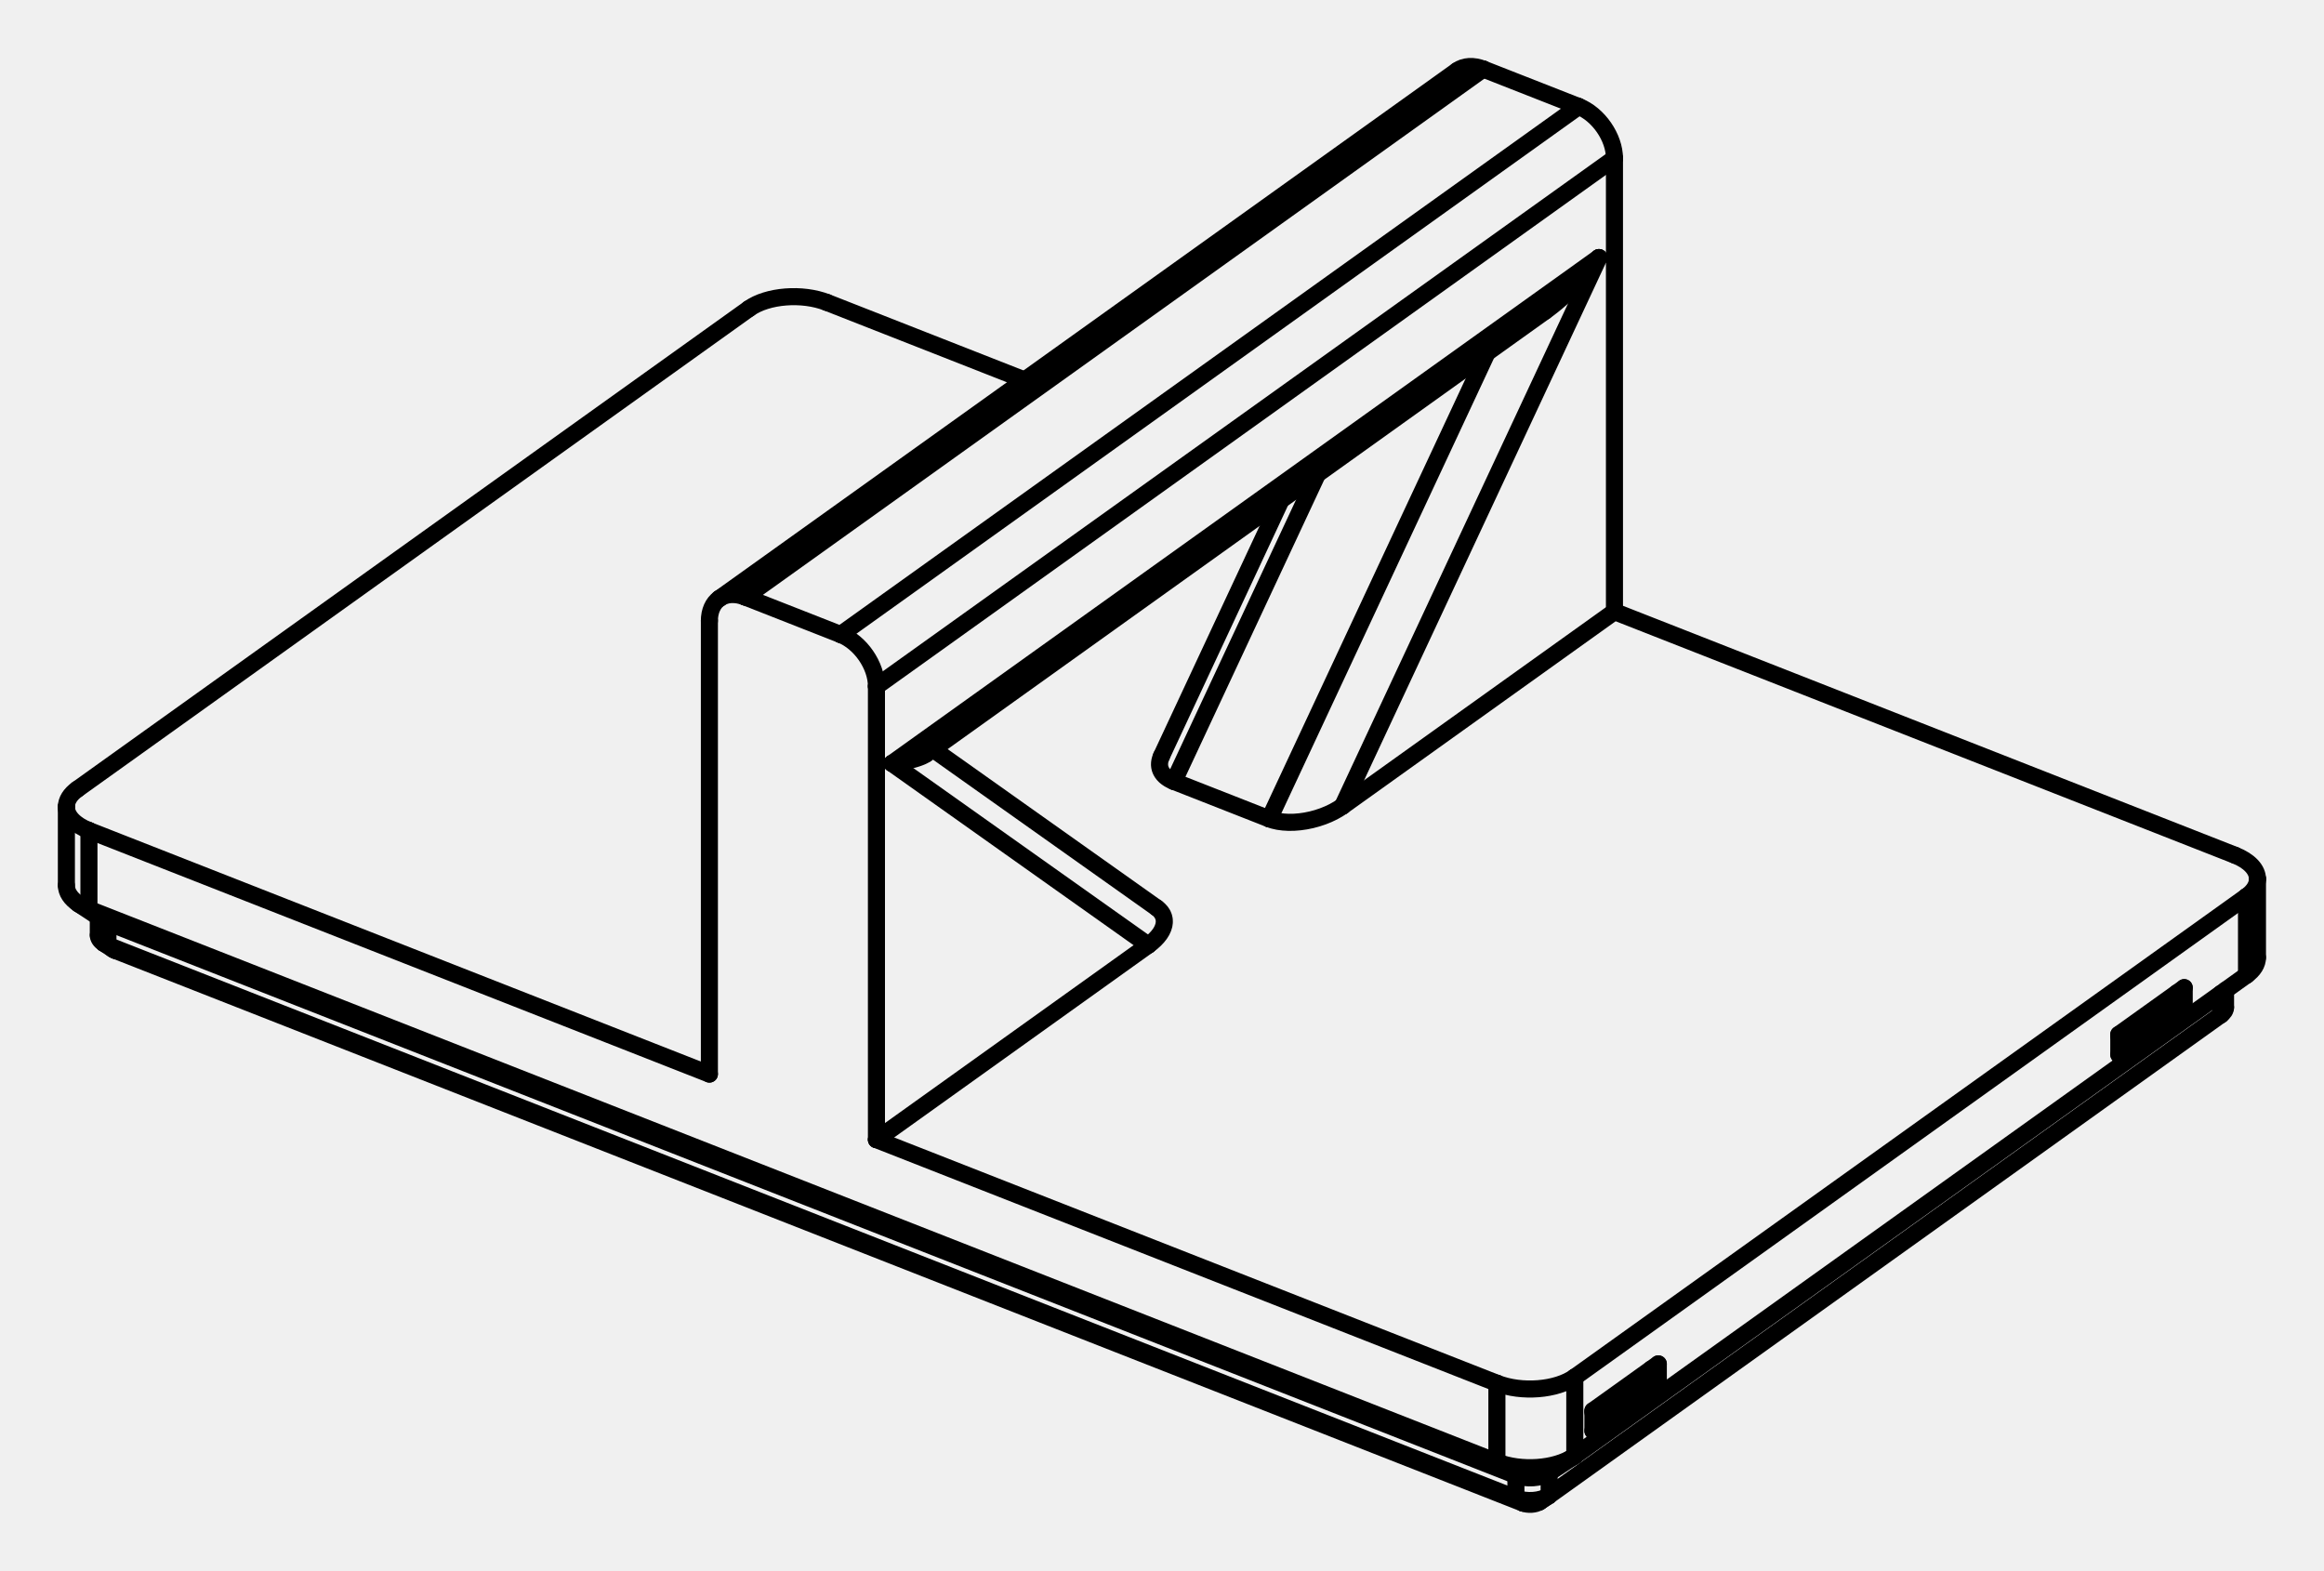
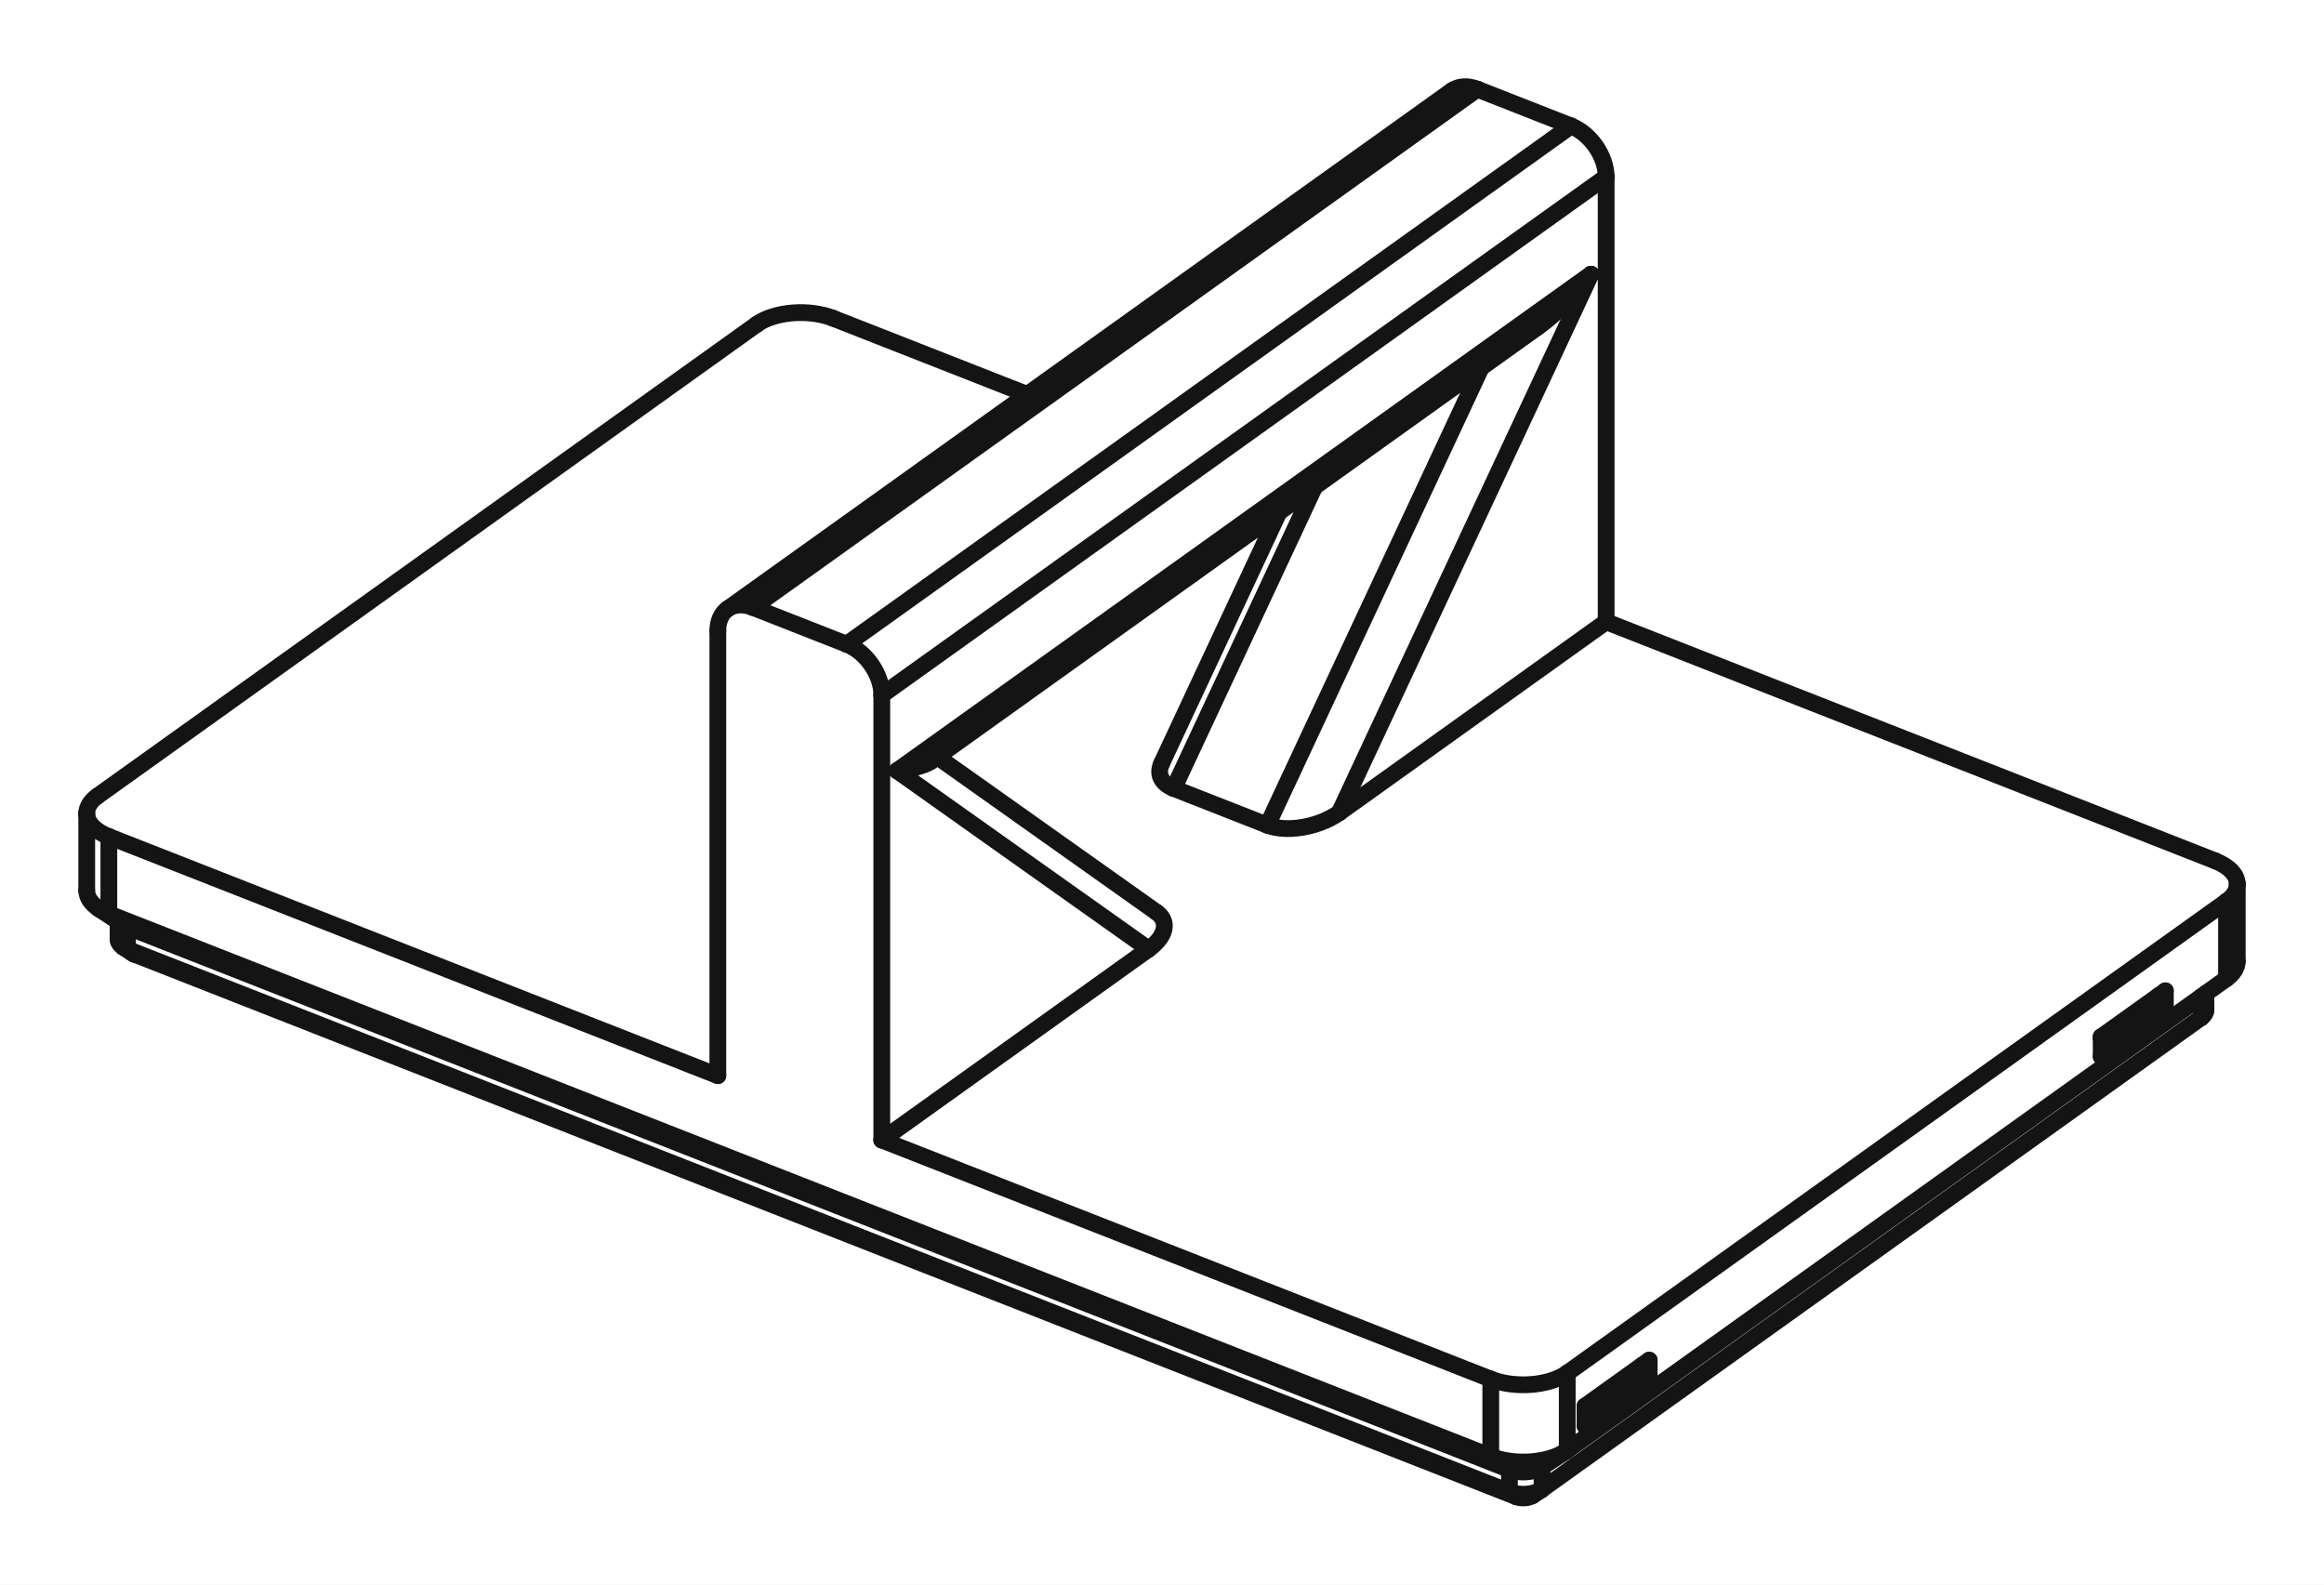
- <svg xmlns="http://www.w3.org/2000/svg" class="la" viewBox="-78.25 -44.89 156.51 105.78" fill="none" stroke="currentColor" stroke-linecap="round" stroke-linejoin="round">
-   <style>.la path,.la line{stroke-width:1.15px;vector-effect:non-scaling-stroke}.la-hidden path,.la-hidden line{stroke-dasharray:4 3;stroke-width:.7px}</style>
+ <svg xmlns="http://www.w3.org/2000/svg" viewBox="-79.73 -46.36 159.46 108.73" fill="none" stroke="#141414" stroke-linecap="round" stroke-linejoin="round">
+   <style>path,line{stroke-width:1.15px;vector-effect:non-scaling-stroke}</style>
+   <rect x="-79.73" y="-46.36" width="159.46" height="108.73" fill="#fff" stroke="none" />
  <g transform="scale(1,-1)">
-     <g class="la-visible">
-       <path d="M -70.505,-19.112 A 0.8,0.424 -180.0 0,0 -70.653,-19.036" />
-       <line x1="-70.505" y1="-19.112" x2="24.315" y2="-56.337" />
-       <path d="M 25.434,-56.248 A 0.8,0.424 -180.0 0,0 25.416,-56.261" />
-       <path d="M 25.416,-56.261 A 0.8,0.424 -180.0 0,0 24.315,-56.337" />
-       <path d="M -71.629,-18.093 A 1.6,0.848 7.23537756800887e-16 0,1 -71.278,-18.623" />
-       <path d="M -71.278,-18.623 A 1.6,0.848 7.23537756800887e-16 0,1 -70.981,-18.774" />
-       <line x1="-70.981" y1="-18.774" x2="23.839" y2="-55.999" />
-       <path d="M 23.839,-55.999 A 1.6,0.848 7.23537756800887e-16 0,1 26.04,-55.848" />
-       <path d="M 26.04,-55.848 A 1.6,0.848 7.23537756800887e-16 0,1 26.077,-55.822" />
-       <line x1="26.077" y1="-55.822" x2="71.314" y2="-23.455" />
-       <path d="M 71.314,-23.455 A 1.6,0.848 7.23537756800887e-16 0,1 71.629,-22.951" />
-       <path d="M -71.278,-17.096 A 1.6,0.848 7.23537756800887e-16 0,1 -70.981,-17.248" />
-       <line x1="-70.981" y1="-17.248" x2="23.839" y2="-54.473" />
-       <path d="M 23.839,-54.473 A 1.6,0.848 7.23537756800887e-16 0,1 26.04,-54.321" />
-       <path d="M 26.04,-54.321 A 1.6,0.848 7.23537756800887e-16 0,1 26.077,-54.296" />
-       <path d="M -73.779,-14.743 A 3.75,1.987 7.23537756800887e-16 0,1 -72.956,-15.985" />
-       <path d="M -72.956,-15.985 A 3.75,1.987 7.23537756800887e-16 0,1 -72.261,-16.34" />
-       <line x1="-73.042" y1="-8.26" x2="-27.805" y2="24.107" />
-       <line x1="-72.261" y1="-16.34" x2="22.559" y2="-53.565" />
-       <path d="M 22.559,-53.565 A 3.75,1.987 7.23537756800887e-16 0,1 27.719,-53.21" />
-       <path d="M 27.719,-53.21 A 3.75,1.987 7.23537756800887e-16 0,1 27.805,-53.151" />
-       <line x1="27.805" y1="-53.151" x2="73.042" y2="-20.784" />
-       <path d="M 73.042,-20.784 A 3.75,1.987 7.23537756800887e-16 0,1 73.779,-19.601" />
-       <path d="M -73.042,-8.26 A 3.75,1.987 7.23537756800887e-16 0,1 -73.779,-9.443" />
-       <path d="M -73.779,-9.443 A 3.75,1.987 7.23537756800887e-16 0,1 -72.261,-11.04" />
-       <path d="M -22.559,24.521 A 3.75,1.987 7.23537756800887e-16 0,1 -27.805,24.107" />
-       <line x1="-72.261" y1="-11.04" x2="-30.476" y2="-27.444" />
-       <path d="M -0.918,-18.762 L -0.684,-18.582 L -0.476,-18.395 L -0.294,-18.202 L -0.14,-18.006 L -0.017,-17.808 L 0.074,-17.61 L 0.134,-17.413 L 0.161,-17.221 L 0.155,-17.034 L 0.115,-16.855 L 0.044,-16.685 L -0.06,-16.525 L -0.194,-16.378 L -0.358,-16.244" />
-       <line x1="-19.226" y1="-31.861" x2="-0.918" y2="-18.762" />
-       <line x1="-19.226" y1="-31.861" x2="22.559" y2="-48.265" />
-       <path d="M 22.559,-48.265 A 3.75,1.987 7.23537756800887e-16 0,1 27.805,-47.851" />
-       <line x1="27.805" y1="-47.851" x2="73.042" y2="-15.484" />
-       <path d="M 73.042,-15.484 A 3.75,1.987 7.23537756800887e-16 0,1 73.779,-14.301" />
-       <path d="M 73.779,-14.301 A 3.75,1.987 7.23537756800887e-16 0,1 72.261,-12.704" />
-       <line x1="30.476" y1="3.7" x2="72.261" y2="-12.704" />
-       <line x1="12.168" y1="-9.399" x2="30.476" y2="3.7" />
-       <path d="M 7.232,-10.259 L 7.518,-10.354 L 7.832,-10.425 L 8.17,-10.47 L 8.528,-10.491 L 8.902,-10.486 L 9.286,-10.455 L 9.676,-10.399 L 10.068,-10.319 L 10.455,-10.215 L 10.834,-10.089 L 11.199,-9.942 L 11.546,-9.777 L 11.87,-9.595 L 12.168,-9.399" />
-       <line x1="7.232" y1="-10.259" x2="0.804" y2="-7.735" />
-       <path d="M -0.03,-6.031 L -0.091,-6.181 L -0.134,-6.331 L -0.157,-6.478 L -0.162,-6.622 L -0.147,-6.762 L -0.113,-6.898 L -0.06,-7.028 L 0.012,-7.152 L 0.102,-7.27 L 0.209,-7.38 L 0.334,-7.482 L 0.475,-7.576 L 0.632,-7.66 L 0.804,-7.735" />
-       <line x1="-22.559" y1="24.521" x2="-9.243" y2="19.293" />
-       <line x1="-30.476" y1="3.084" x2="-30.476" y2="-27.444" />
-       <path d="M -30.476,3.084 A 3.0,2.044 -54.417 0,0 -29.811,4.577" />
-       <path d="M -29.811,4.577 A 3.0,2.044 -54.417 0,0 -28.065,4.681" />
-       <line x1="-21.637" y1="2.158" x2="-28.065" y2="4.681" />
-       <path d="M -19.226,-1.333 A 3.0,2.044 125.583 0,1 -21.637,2.158" />
-       <line x1="-19.226" y1="-1.333" x2="-19.226" y2="-31.861" />
-       <line x1="33.429" y1="-46.964" x2="33.429" y2="-48.321" />
-       <line x1="29.025" y1="-50.115" x2="33.429" y2="-46.964" />
-       <line x1="29.025" y1="-50.115" x2="29.025" y2="-51.472" />
-       <line x1="29.025" y1="-51.472" x2="33.429" y2="-48.321" />
-       <line x1="68.846" y1="-21.624" x2="68.846" y2="-22.981" />
-       <line x1="64.441" y1="-24.776" x2="68.846" y2="-21.624" />
-       <line x1="64.441" y1="-24.776" x2="64.441" y2="-26.132" />
-       <line x1="64.441" y1="-26.132" x2="68.846" y2="-22.981" />
-       <path d="M 19.891,40.138 A 3.0,2.044 -54.417 0,0 21.637,40.242" />
-       <line x1="21.637" y1="40.242" x2="28.065" y2="37.719" />
-       <path d="M 30.476,34.228 A 3.0,2.044 125.583 0,1 28.065,37.719" />
-       <line x1="30.476" y1="3.7" x2="30.476" y2="34.228" />
-       <path d="M 29.43,27.544 Q 29.311,27.392 29.192,27.239 Q 28.949,26.937 28.698,26.643 Q 28.444,26.35 28.184,26.068 Q 28.053,25.929 27.921,25.79 Q 27.789,25.656 27.656,25.521 Q 27.523,25.391 27.389,25.261 Q 27.255,25.135 27.121,25.01 Q 26.987,24.889 26.852,24.769 Q 26.718,24.654 26.585,24.54 Q 26.451,24.431 26.318,24.322 Q 26.186,24.219 26.053,24.116 Q 25.922,24.02 25.791,23.923" />
-       <path d="M -18.18,-6.52 L -17.949,-6.489 L -17.726,-6.456 L -17.512,-6.42 L -17.307,-6.381 L -17.111,-6.34 L -16.926,-6.297 L -16.751,-6.252 L -16.588,-6.204 L -16.437,-6.155 L -16.298,-6.104 L -16.171,-6.052 L -16.058,-5.998 L -15.958,-5.943 L -15.872,-5.886" />
-       <line x1="32.947" y1="-48.132" x2="33.429" y2="-48.321" />
-       <line x1="32.947" y1="-47.309" x2="32.947" y2="-48.132" />
-       <line x1="32.947" y1="-47.419" x2="29.025" y2="-50.226" />
-       <line x1="68.363" y1="-22.792" x2="68.846" y2="-22.981" />
-       <line x1="68.363" y1="-21.969" x2="68.363" y2="-22.792" />
-       <line x1="68.363" y1="-22.079" x2="64.441" y2="-24.886" />
-       <path d="M -70.505,-19.112 L -70.981,-18.774" />
-       <path d="M 24.315,-56.337 L 23.839,-55.999" />
-       <path d="M 25.434,-56.248 L 26.003,-55.871" />
-       <line x1="-70.981" y1="-18.774" x2="-70.981" y2="-17.248" />
-       <line x1="23.839" y1="-55.999" x2="23.839" y2="-54.473" />
-       <line x1="26.077" y1="-55.822" x2="26.077" y2="-54.297" />
-       <line x1="71.314" y1="-23.455" x2="71.314" y2="-22.02" />
-       <path d="M -70.981,-17.248 L -72.261,-16.34" />
-       <path d="M 23.839,-54.473 L 22.559,-53.565" />
-       <line x1="-72.261" y1="-16.34" x2="-72.261" y2="-11.04" />
-       <line x1="22.559" y1="-53.565" x2="22.559" y2="-48.265" />
-       <line x1="27.805" y1="-53.151" x2="27.805" y2="-47.851" />
-       <line x1="73.042" y1="-20.784" x2="73.042" y2="-15.484" />
-       <line x1="0.804" y1="-7.735" x2="10.476" y2="12.965" />
-       <line x1="7.232" y1="-10.259" x2="21.904" y2="21.142" />
-       <line x1="12.168" y1="-9.399" x2="29.43" y2="27.544" />
-       <line x1="30.476" y1="34.228" x2="-19.226" y2="-1.333" />
-       <line x1="-18.18" y1="-6.52" x2="-0.918" y2="-18.762" />
-       <line x1="29.43" y1="27.544" x2="-18.18" y2="-6.52" />
-       <line x1="21.637" y1="40.242" x2="-28.065" y2="4.681" />
-       <line x1="28.065" y1="37.719" x2="-21.637" y2="2.158" />
-       <line x1="-70.653" y1="-19.036" x2="-71.278" y2="-18.623" />
-       <line x1="25.416" y1="-56.261" x2="26.04" y2="-55.848" />
-       <line x1="-71.629" y1="-16.864" x2="-71.629" y2="-18.093" />
-       <line x1="71.629" y1="-21.795" x2="71.629" y2="-22.951" />
-       <line x1="-71.278" y1="-17.096" x2="-72.956" y2="-15.985" />
-       <line x1="26.04" y1="-54.321" x2="27.719" y2="-53.21" />
-       <line x1="-73.779" y1="-9.443" x2="-73.779" y2="-14.743" />
-       <line x1="73.779" y1="-14.301" x2="73.779" y2="-19.601" />
-       <line x1="-0.03" y1="-6.031" x2="8.027" y2="11.213" />
-       <line x1="-15.42" y1="-5.563" x2="-0.358" y2="-16.244" />
-       <line x1="19.891" y1="40.138" x2="-29.811" y2="4.577" />
-       <line x1="25.791" y1="23.923" x2="-15.872" y2="-5.886" />
-     </g>
+     <path d="M -70.505,-19.112 A 0.8,0.424 -180.0 0,0 -70.653,-19.036" />
+     <line x1="-70.505" y1="-19.112" x2="24.315" y2="-56.337" />
+     <path d="M 25.434,-56.248 A 0.8,0.424 -180.0 0,0 25.416,-56.261" />
+     <path d="M 25.416,-56.261 A 0.8,0.424 -180.0 0,0 24.315,-56.337" />
+     <path d="M -71.629,-18.093 A 1.6,0.848 7.23537756800887e-16 0,1 -71.278,-18.623" />
+     <path d="M -71.278,-18.623 A 1.6,0.848 7.23537756800887e-16 0,1 -70.981,-18.774" />
+     <line x1="-70.981" y1="-18.774" x2="23.839" y2="-55.999" />
+     <path d="M 23.839,-55.999 A 1.6,0.848 7.23537756800887e-16 0,1 26.04,-55.848" />
+     <path d="M 26.04,-55.848 A 1.6,0.848 7.23537756800887e-16 0,1 26.077,-55.822" />
+     <line x1="26.077" y1="-55.822" x2="71.314" y2="-23.455" />
+     <path d="M 71.314,-23.455 A 1.6,0.848 7.23537756800887e-16 0,1 71.629,-22.951" />
+     <path d="M -71.278,-17.096 A 1.6,0.848 7.23537756800887e-16 0,1 -70.981,-17.248" />
+     <line x1="-70.981" y1="-17.248" x2="23.839" y2="-54.473" />
+     <path d="M 23.839,-54.473 A 1.6,0.848 7.23537756800887e-16 0,1 26.04,-54.321" />
+     <path d="M 26.04,-54.321 A 1.6,0.848 7.23537756800887e-16 0,1 26.077,-54.296" />
+     <path d="M -73.779,-14.743 A 3.75,1.987 7.23537756800887e-16 0,1 -72.956,-15.985" />
+     <path d="M -72.956,-15.985 A 3.75,1.987 7.23537756800887e-16 0,1 -72.261,-16.34" />
+     <line x1="-73.042" y1="-8.26" x2="-27.805" y2="24.107" />
+     <line x1="-72.261" y1="-16.34" x2="22.559" y2="-53.565" />
+     <path d="M 22.559,-53.565 A 3.75,1.987 7.23537756800887e-16 0,1 27.719,-53.21" />
+     <path d="M 27.719,-53.21 A 3.75,1.987 7.23537756800887e-16 0,1 27.805,-53.151" />
+     <line x1="27.805" y1="-53.151" x2="73.042" y2="-20.784" />
+     <path d="M 73.042,-20.784 A 3.75,1.987 7.23537756800887e-16 0,1 73.779,-19.601" />
+     <line x1="-72.261" y1="-16.34" x2="-72.261" y2="-11.04" />
+     <path d="M -73.042,-8.26 A 3.75,1.987 7.23537756800887e-16 0,1 -73.779,-9.443" />
+     <path d="M -73.779,-9.443 A 3.75,1.987 7.23537756800887e-16 0,1 -72.261,-11.04" />
+     <path d="M -22.559,24.521 A 3.75,1.987 7.23537756800887e-16 0,1 -27.805,24.107" />
+     <line x1="-22.559" y1="24.521" x2="-9.243" y2="19.293" />
+     <path d="M -0.03,-6.031 L -0.091,-6.181 L -0.134,-6.331 L -0.157,-6.478 L -0.162,-6.622 L -0.147,-6.762 L -0.113,-6.898 L -0.06,-7.028 L 0.012,-7.152 L 0.102,-7.27 L 0.209,-7.38 L 0.334,-7.482 L 0.475,-7.576 L 0.632,-7.66 L 0.804,-7.735" />
+     <line x1="7.232" y1="-10.259" x2="0.804" y2="-7.735" />
+     <path d="M 7.232,-10.259 L 7.518,-10.354 L 7.832,-10.425 L 8.17,-10.47 L 8.528,-10.491 L 8.902,-10.486 L 9.286,-10.455 L 9.676,-10.399 L 10.068,-10.319 L 10.455,-10.215 L 10.834,-10.089 L 11.199,-9.942 L 11.546,-9.777 L 11.87,-9.595 L 12.168,-9.399" />
+     <line x1="12.168" y1="-9.399" x2="30.476" y2="3.7" />
+     <line x1="30.476" y1="3.7" x2="72.261" y2="-12.704" />
+     <path d="M 73.042,-15.484 A 3.75,1.987 7.23537756800887e-16 0,1 73.779,-14.301" />
+     <path d="M 73.779,-14.301 A 3.75,1.987 7.23537756800887e-16 0,1 72.261,-12.704" />
+     <line x1="27.805" y1="-47.851" x2="73.042" y2="-15.484" />
+     <path d="M 22.559,-48.265 A 3.75,1.987 7.23537756800887e-16 0,1 27.805,-47.851" />
+     <line x1="-19.226" y1="-31.861" x2="22.559" y2="-48.265" />
+     <line x1="-19.226" y1="-31.861" x2="-0.918" y2="-18.762" />
+     <path d="M -0.918,-18.762 L -0.684,-18.582 L -0.476,-18.395 L -0.294,-18.202 L -0.14,-18.006 L -0.017,-17.808 L 0.074,-17.61 L 0.134,-17.413 L 0.161,-17.221 L 0.155,-17.034 L 0.115,-16.855 L 0.044,-16.685 L -0.06,-16.525 L -0.194,-16.378 L -0.358,-16.244" />
+     <line x1="-72.261" y1="-11.04" x2="-30.476" y2="-27.444" />
+     <line x1="-30.476" y1="3.084" x2="-30.476" y2="-27.444" />
+     <path d="M -30.476,3.084 A 3.0,2.044 -54.417 0,0 -29.811,4.577" />
+     <path d="M -29.811,4.577 A 3.0,2.044 -54.417 0,0 -28.065,4.681" />
+     <line x1="-21.637" y1="2.158" x2="-28.065" y2="4.681" />
+     <path d="M -19.226,-1.333 A 3.0,2.044 125.583 0,1 -21.637,2.158" />
+     <line x1="-19.226" y1="-1.333" x2="-19.226" y2="-31.861" />
+     <line x1="22.559" y1="-53.565" x2="22.559" y2="-48.265" />
+     <line x1="33.429" y1="-46.964" x2="33.429" y2="-48.321" />
+     <line x1="29.025" y1="-51.472" x2="33.429" y2="-48.321" />
+     <line x1="29.025" y1="-50.115" x2="29.025" y2="-51.472" />
+     <line x1="29.025" y1="-50.115" x2="33.429" y2="-46.964" />
+     <line x1="68.846" y1="-21.624" x2="68.846" y2="-22.981" />
+     <line x1="64.441" y1="-26.132" x2="68.846" y2="-22.981" />
+     <line x1="64.441" y1="-24.776" x2="64.441" y2="-26.132" />
+     <line x1="64.441" y1="-24.776" x2="68.846" y2="-21.624" />
+     <path d="M 19.891,40.138 A 3.0,2.044 -54.417 0,0 21.637,40.242" />
+     <line x1="21.637" y1="40.242" x2="28.065" y2="37.719" />
+     <path d="M 30.476,34.228 A 3.0,2.044 125.583 0,1 28.065,37.719" />
+     <line x1="30.476" y1="3.7" x2="30.476" y2="34.228" />
+     <path d="M 29.43,27.544 Q 29.194,27.238 28.948,26.939 Q 28.699,26.641 28.443,26.352 Q 28.185,26.066 27.921,25.79 Q 27.789,25.656 27.656,25.521 Q 27.523,25.391 27.389,25.261 Q 27.255,25.135 27.121,25.01 Q 26.987,24.889 26.852,24.769 Q 26.718,24.654 26.585,24.54 Q 26.451,24.431 26.318,24.322 Q 26.186,24.219 26.053,24.116 Q 25.922,24.02 25.791,23.923" />
+     <path d="M -18.18,-6.52 L -17.949,-6.489 L -17.726,-6.456 L -17.512,-6.42 L -17.307,-6.381 L -17.111,-6.34 L -16.926,-6.297 L -16.751,-6.252 L -16.588,-6.204 L -16.437,-6.155 L -16.298,-6.104 L -16.171,-6.052 L -16.058,-5.998 L -15.958,-5.943 L -15.872,-5.886" />
+     <line x1="32.947" y1="-48.132" x2="33.429" y2="-48.321" />
+     <line x1="32.947" y1="-47.309" x2="32.947" y2="-48.132" />
+     <line x1="32.947" y1="-47.419" x2="29.025" y2="-50.226" />
+     <line x1="68.363" y1="-22.792" x2="68.846" y2="-22.981" />
+     <line x1="68.363" y1="-21.969" x2="68.363" y2="-22.792" />
+     <line x1="68.363" y1="-22.079" x2="64.441" y2="-24.886" />
+     <line x1="-70.505" y1="-19.112" x2="-70.981" y2="-18.774" />
+     <line x1="24.315" y1="-56.337" x2="23.839" y2="-55.999" />
+     <line x1="25.434" y1="-56.248" x2="26.003" y2="-55.871" />
+     <line x1="-70.981" y1="-18.774" x2="-70.981" y2="-17.248" />
+     <line x1="23.839" y1="-55.999" x2="23.839" y2="-54.473" />
+     <line x1="26.077" y1="-55.822" x2="26.077" y2="-54.297" />
+     <line x1="71.314" y1="-23.455" x2="71.314" y2="-22.02" />
+     <line x1="-70.981" y1="-17.248" x2="-72.261" y2="-16.34" />
+     <line x1="23.839" y1="-54.473" x2="22.559" y2="-53.565" />
+     <line x1="27.805" y1="-53.151" x2="27.805" y2="-47.851" />
+     <line x1="73.042" y1="-20.784" x2="73.042" y2="-15.484" />
+     <line x1="0.804" y1="-7.735" x2="10.476" y2="12.965" />
+     <line x1="7.232" y1="-10.259" x2="21.904" y2="21.142" />
+     <line x1="12.168" y1="-9.399" x2="29.43" y2="27.544" />
+     <line x1="30.476" y1="34.228" x2="-19.226" y2="-1.333" />
+     <line x1="29.43" y1="27.544" x2="-18.18" y2="-6.52" />
+     <line x1="-18.18" y1="-6.52" x2="-0.918" y2="-18.762" />
+     <line x1="21.637" y1="40.242" x2="-28.065" y2="4.681" />
+     <line x1="28.065" y1="37.719" x2="-21.637" y2="2.158" />
+     <line x1="-70.653" y1="-19.036" x2="-71.278" y2="-18.623" />
+     <line x1="25.416" y1="-56.261" x2="26.04" y2="-55.848" />
+     <line x1="-71.629" y1="-16.864" x2="-71.629" y2="-18.093" />
+     <line x1="71.629" y1="-21.795" x2="71.629" y2="-22.951" />
+     <line x1="-71.278" y1="-17.096" x2="-72.956" y2="-15.985" />
+     <line x1="26.04" y1="-54.321" x2="27.719" y2="-53.21" />
+     <line x1="-73.779" y1="-9.443" x2="-73.779" y2="-14.743" />
+     <line x1="73.779" y1="-14.301" x2="73.779" y2="-19.601" />
+     <line x1="-0.03" y1="-6.031" x2="8.027" y2="11.213" />
+     <line x1="-15.42" y1="-5.563" x2="-0.358" y2="-16.244" />
+     <line x1="19.891" y1="40.138" x2="-29.811" y2="4.577" />
+     <line x1="25.791" y1="23.923" x2="-15.872" y2="-5.886" />
  </g>
</svg>
